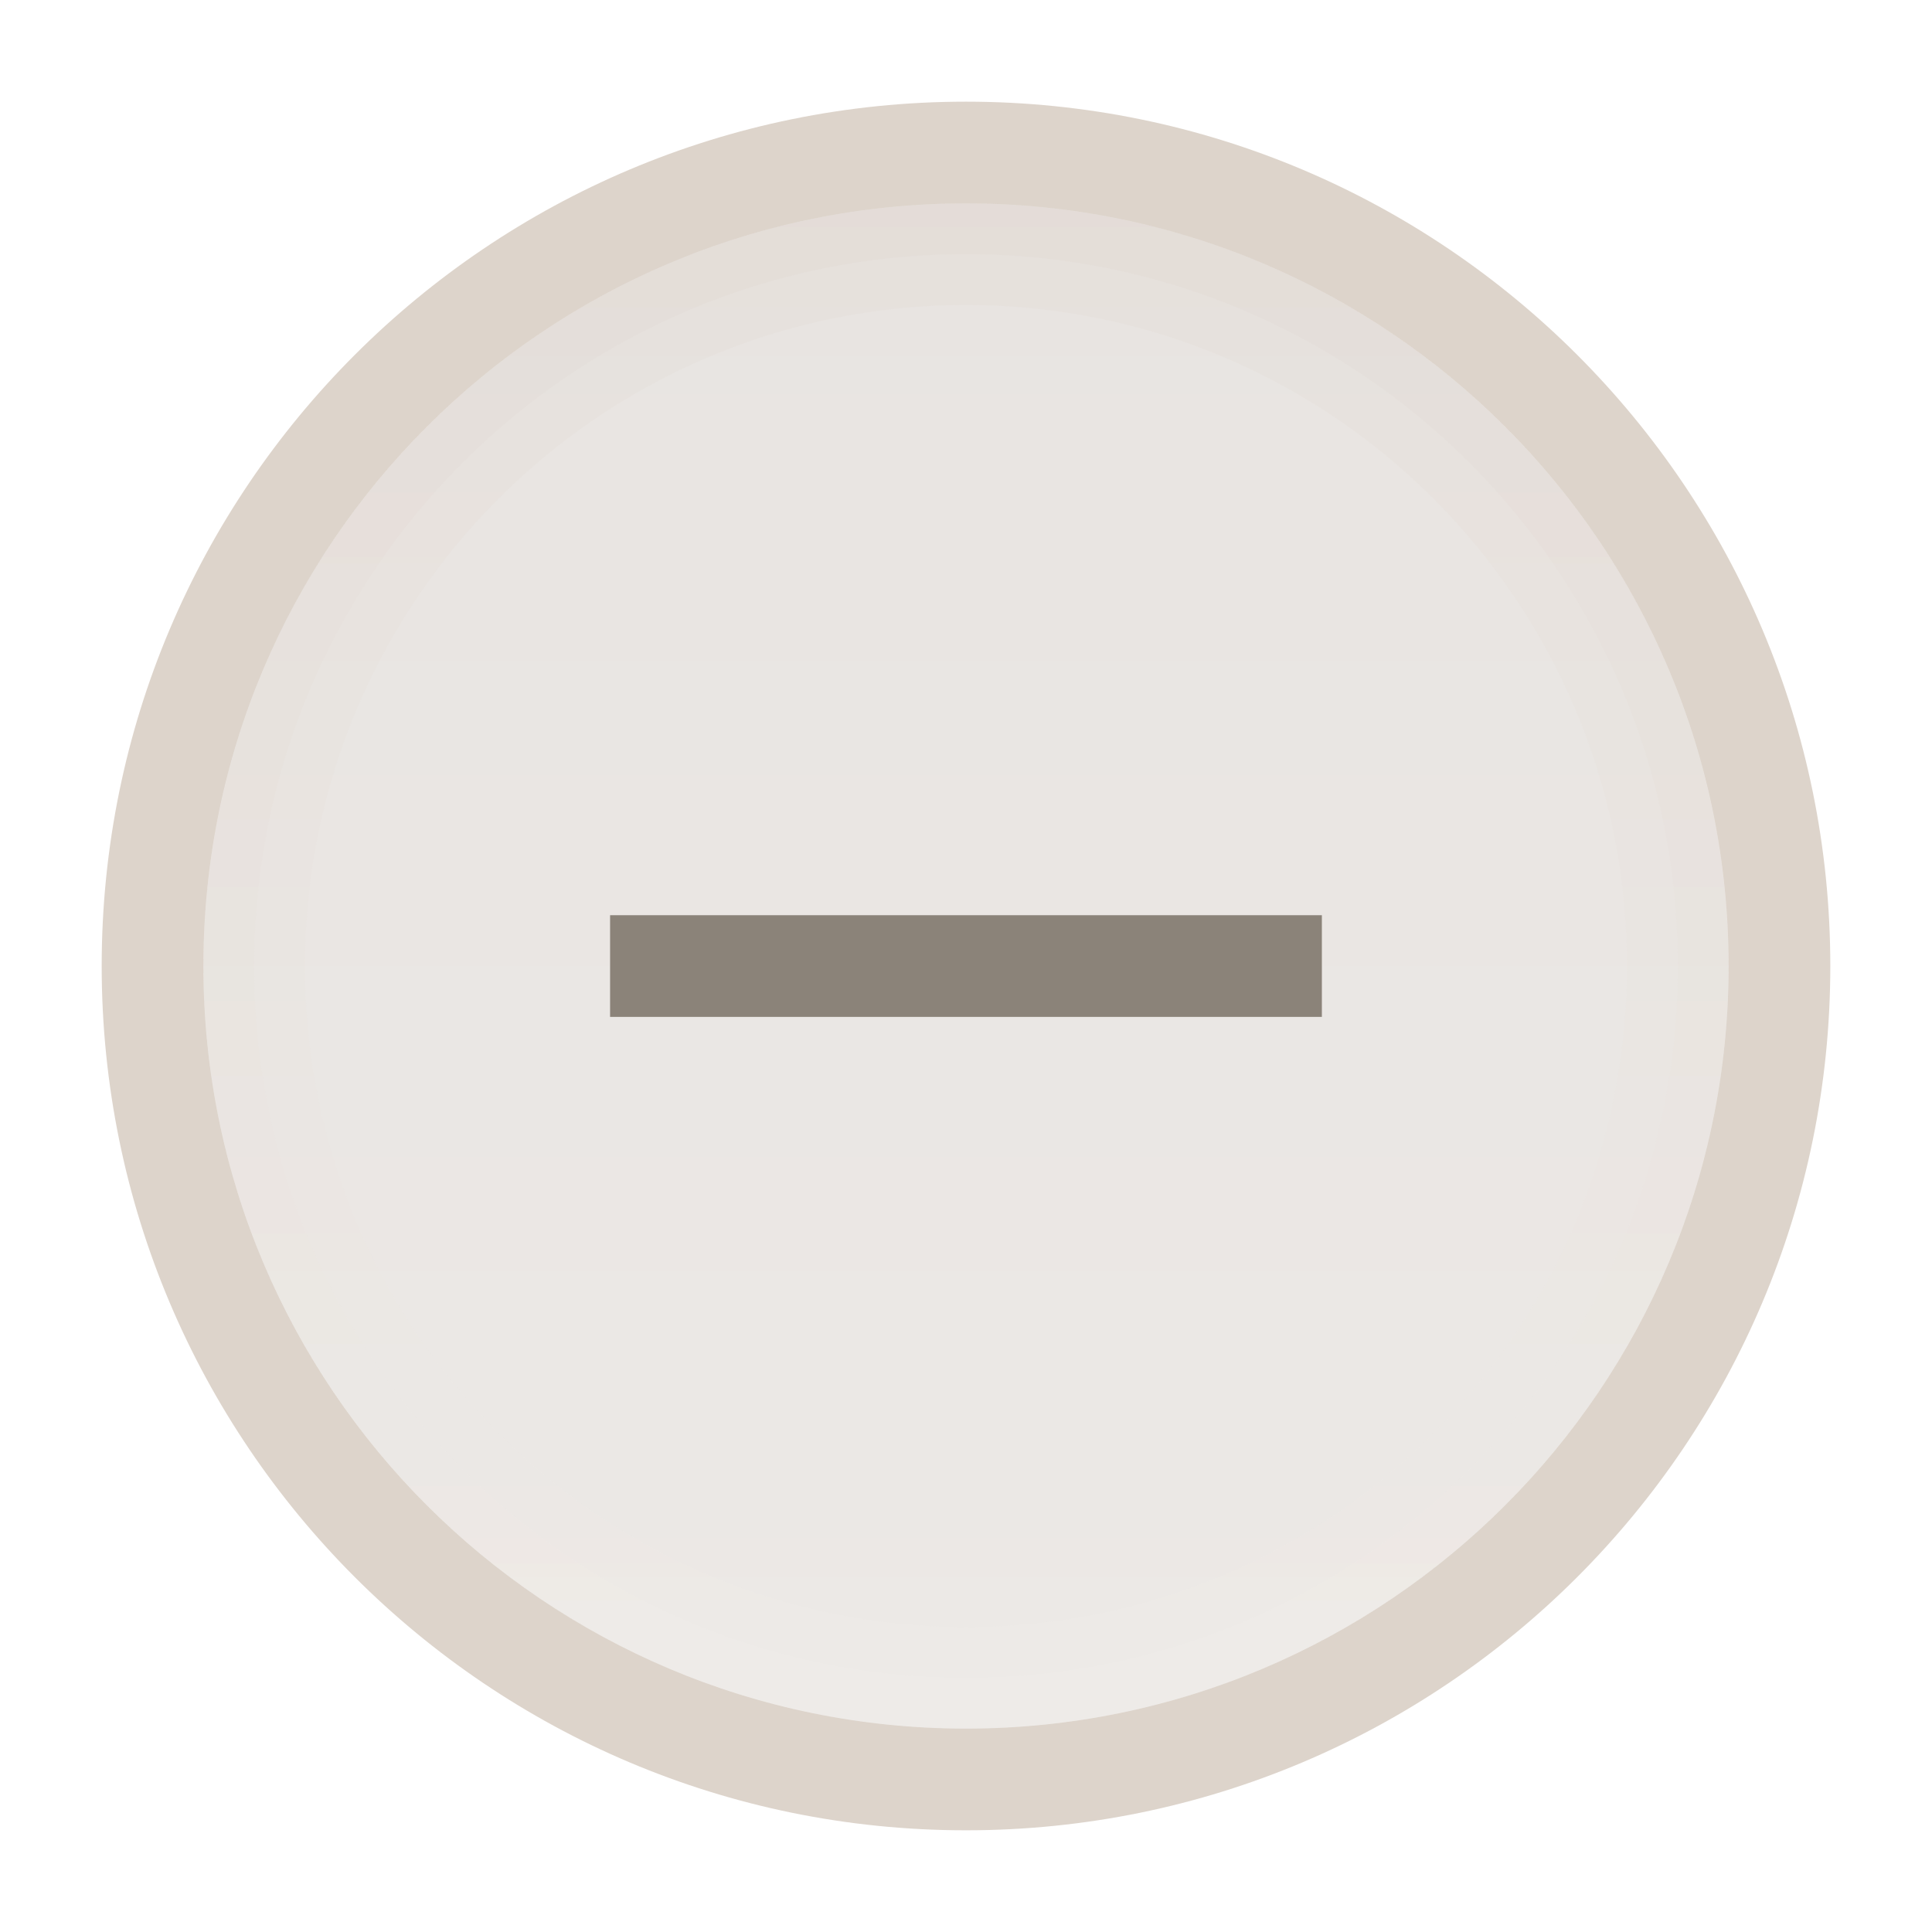
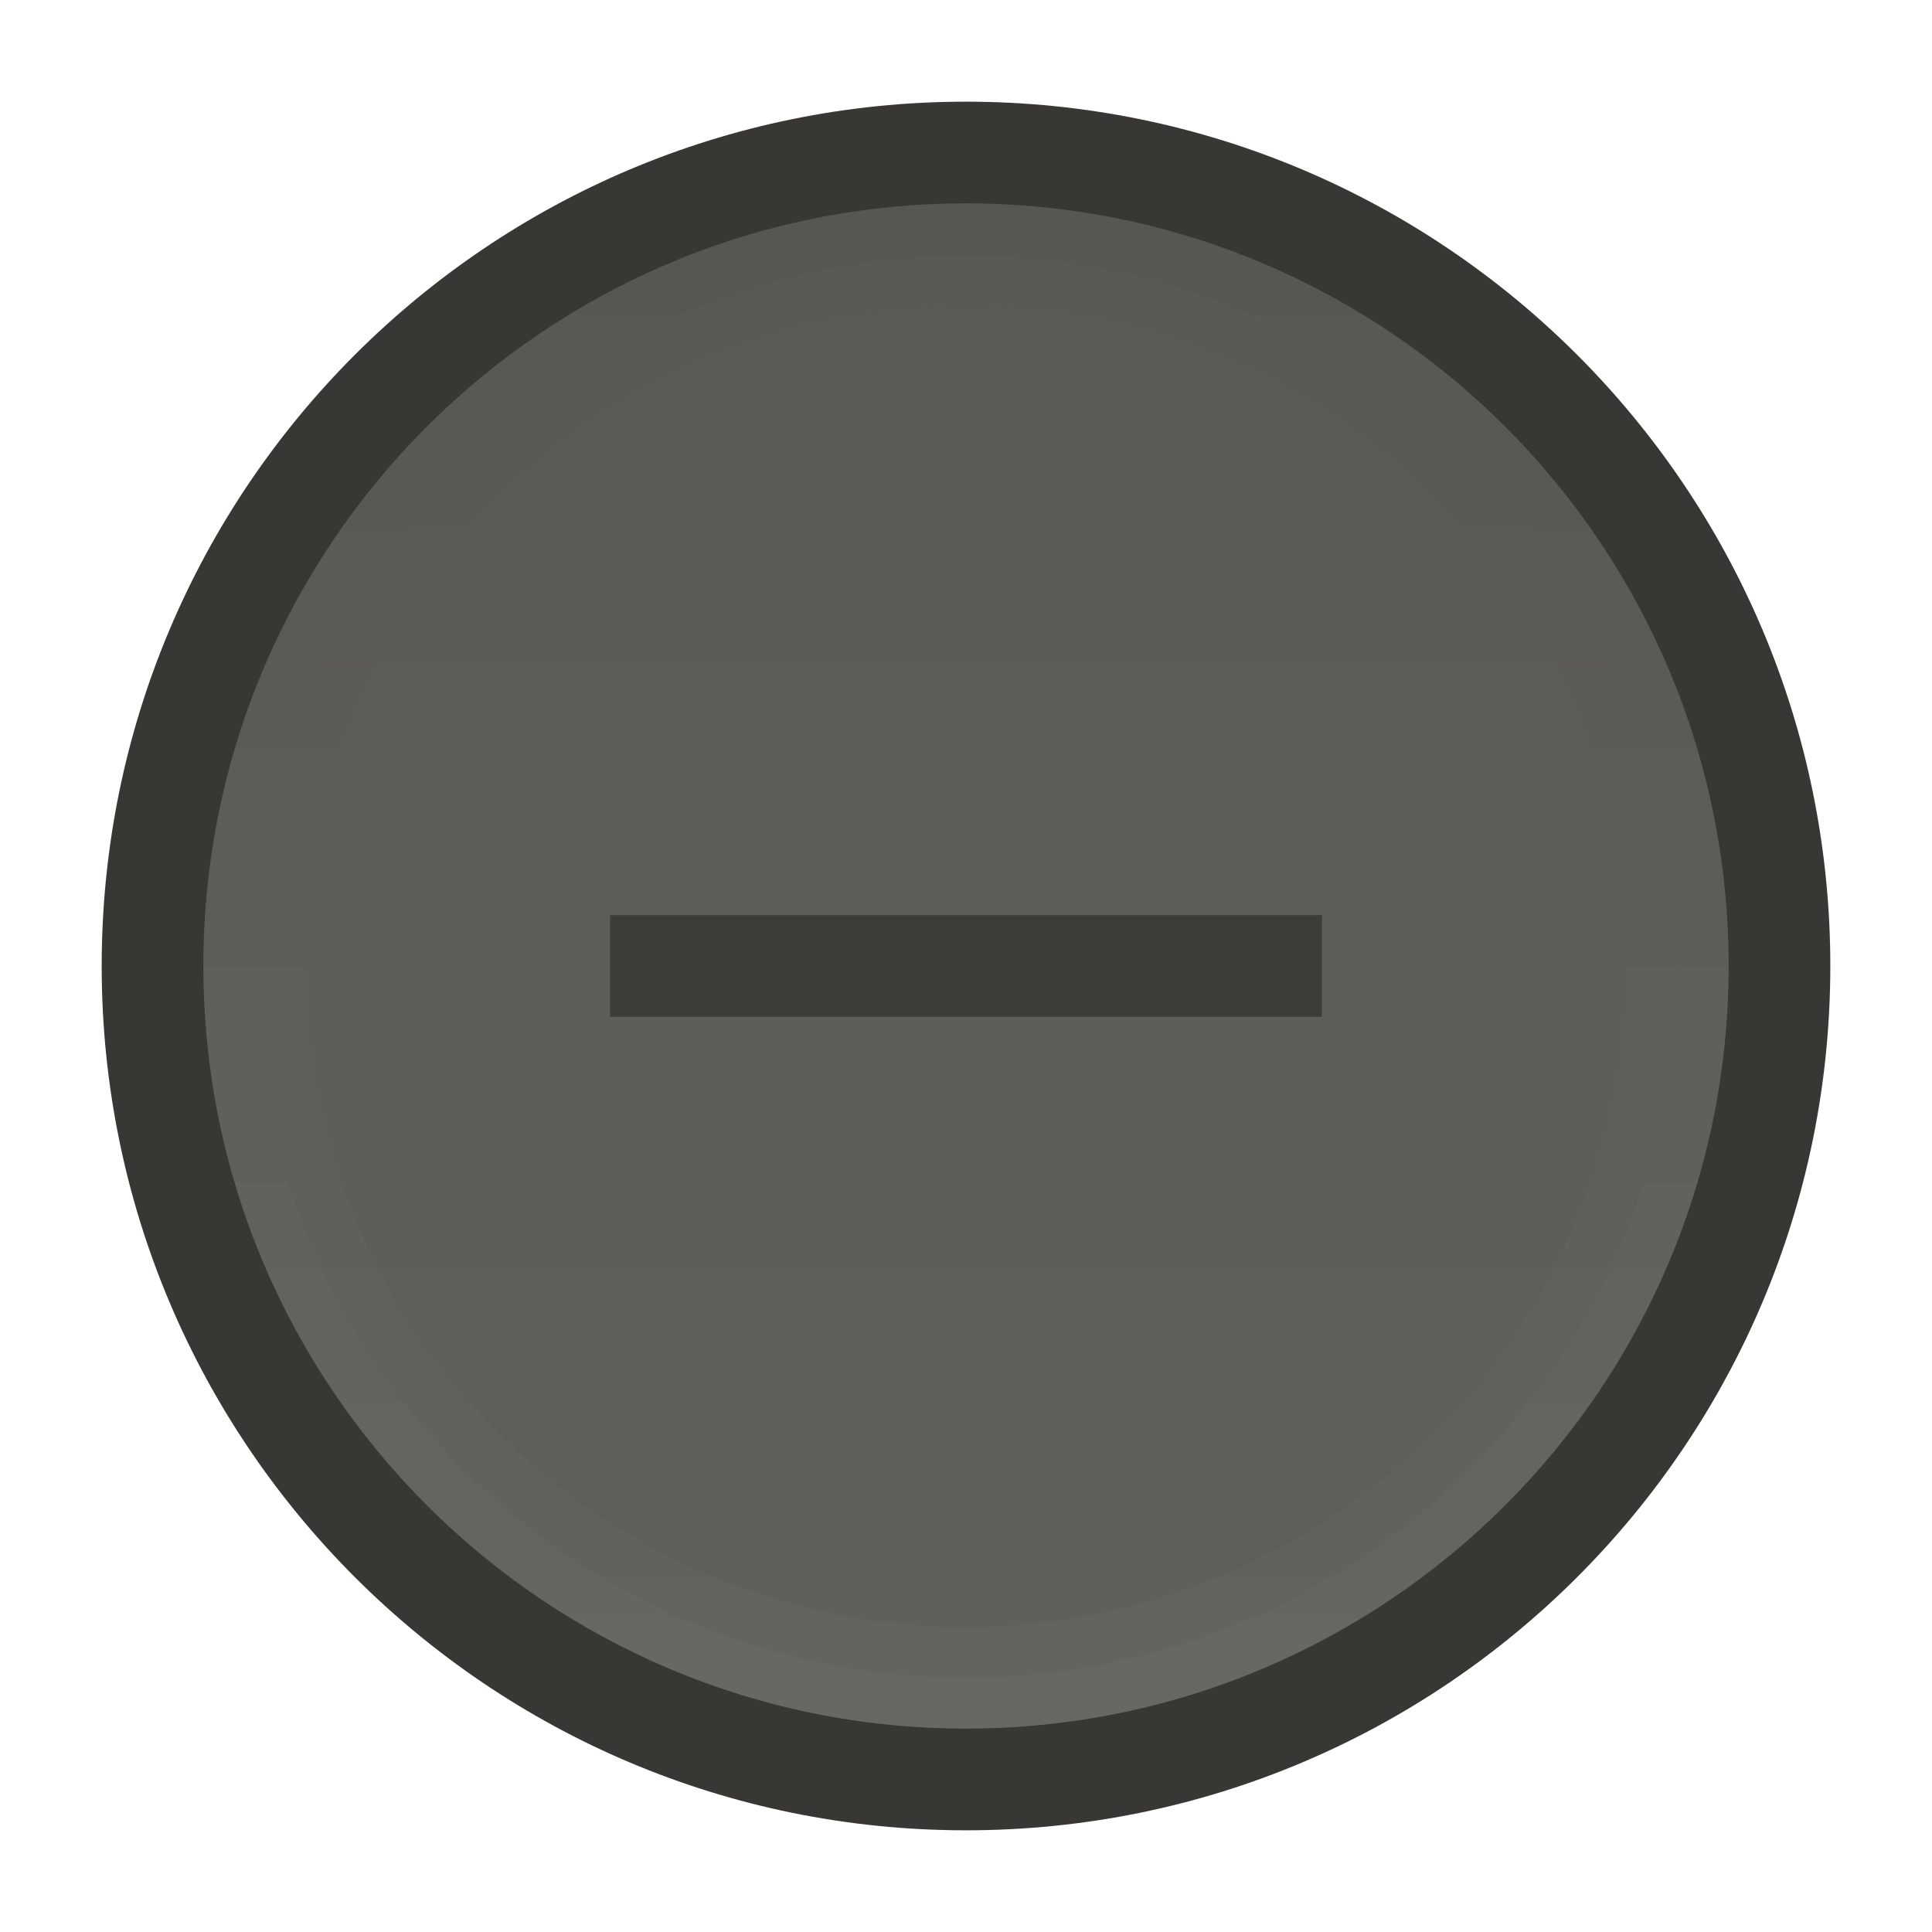
- <svg xmlns="http://www.w3.org/2000/svg" xmlns:xlink="http://www.w3.org/1999/xlink" width="19" height="19" id="svg7526" version="1.1" viewBox="0 0 19 19">
-   <defs id="defs7528">
-     <linearGradient xlink:href="#linearGradient4522" id="linearGradient4955" gradientUnits="userSpaceOnUse" gradientTransform="translate(-1072.362,-1053.362)" x1="2" y1="1062.862" x2="17" y2="1062.862" />
+ <svg xmlns="http://www.w3.org/2000/svg" xmlns:xlink="http://www.w3.org/1999/xlink" width="19" height="19" id="svg4770" version="1.1" viewBox="0 0 19 19">
+   <defs id="defs4772">
+     <linearGradient xlink:href="#linearGradient4522" id="linearGradient5882" gradientUnits="userSpaceOnUse" gradientTransform="translate(-1072.362,-1053.362)" x1="2" y1="1062.862" x2="17" y2="1062.862" />
    <linearGradient id="linearGradient4522">
-       <stop style="stop-color:#ece9e6;stop-opacity:1" offset="0" id="stop5183" />
-       <stop style="stop-color:#e8e4e1;stop-opacity:1" offset="1" id="stop5185" />
+       <stop id="stop4560" offset="0" style="stop-color:#605f59;stop-opacity:1" />
+       <stop id="stop4562" offset="1" style="stop-color:#5b5a54;stop-opacity:1" />
    </linearGradient>
-     <linearGradient xlink:href="#linearGradient4297" id="linearGradient4957" gradientUnits="userSpaceOnUse" gradientTransform="matrix(1.035712,0,0,1.035712,37.95674,-0.3392617)" x1="-1070.104" y1="9.5" x2="-1055.621" y2="9.5" />
    <linearGradient id="linearGradient4297">
      <stop style="stop-color:#ffffff;stop-opacity:1;" offset="0" id="stop4523" />
-       <stop style="stop-color:#bd9e82;stop-opacity:1" offset="1" id="stop4525" />
+       <stop style="stop-color:#000000;stop-opacity:1" offset="1" id="stop4525" />
    </linearGradient>
-     <linearGradient xlink:href="#linearGradient4297" id="linearGradient4959" gradientUnits="userSpaceOnUse" gradientTransform="translate(3.4765625e-5,0)" x1="-1070.362" y1="9" x2="-1055.362" y2="9" />
+     <linearGradient xlink:href="#linearGradient4297" id="linearGradient7499" gradientUnits="userSpaceOnUse" gradientTransform="matrix(0,-1,1,0,0,-3.4765625e-5)" x1="-1070.362" y1="9" x2="-1055.362" y2="9" />
+     <linearGradient xlink:href="#linearGradient4297" id="linearGradient7505" gradientUnits="userSpaceOnUse" gradientTransform="matrix(0,-1.035712,1.035712,0,-0.3392617,-37.95674)" x1="-1070.104" y1="9.5" x2="-1055.621" y2="9.5" />
  </defs>
-   <g id="layer1" transform="translate(-262.7502,-284.6685)">
-     <g style="display:inline" id="g4943" transform="translate(262.7502,-768.6937)">
-       <circle r="8.5" cy="1062.862" cx="9.5" id="circle4945" style="color:#000000;fill:#ddd4cb;fill-opacity:1;fill-rule:nonzero;stroke:none;stroke-width:8;marker:none;visibility:visible;display:inline;overflow:visible;enable-background:accumulate" d="m 18,1062.862 a 8.5,8.5 0 0 1 -8.5,8.5 8.5,8.5 0 0 1 -8.5,-8.5 8.5,8.5 0 0 1 8.5,-8.5 8.5,8.5 0 0 1 8.5,8.5 z" />
-       <circle transform="matrix(0,-1,1,0,0,0)" style="color:#000000;fill:url(#linearGradient4955);fill-opacity:1;fill-rule:nonzero;stroke:none;stroke-width:8;marker:none;visibility:visible;display:inline;overflow:visible;enable-background:accumulate" id="circle4947" cx="-1062.862" cy="9.5" r="7.5" d="m -1055.362,9.5 a 7.5,7.5 0 0 1 -7.5,7.5 7.5,7.5 0 0 1 -7.5,-7.5 7.5,7.5 0 0 1 7.5,-7.5 7.5,7.5 0 0 1 7.5,7.5 z" />
-       <circle transform="matrix(0,-1,1,0,0,0)" style="opacity:0.05;color:#000000;fill:none;stroke:url(#linearGradient4957);stroke-width:0.5;stroke-miterlimit:4;stroke-dasharray:none;marker:none;visibility:visible;display:inline;overflow:visible;enable-background:accumulate" id="circle4949" cx="-1062.862" cy="9.5" r="7.25" d="m -1055.612,9.5 a 7.25,7.25 0 0 1 -7.25,7.25 7.25,7.25 0 0 1 -7.25,-7.25 7.25,7.25 0 0 1 7.25,-7.25 7.25,7.25 0 0 1 7.25,7.25 z" />
-       <circle r="7" cy="9.5" cx="-1062.862" id="circle4951" style="opacity:0.05;color:#000000;fill:none;stroke:url(#linearGradient4959);stroke-width:1;stroke-miterlimit:4;stroke-dasharray:none;marker:none;visibility:visible;display:inline;overflow:visible;enable-background:accumulate" transform="matrix(0,-1,1,0,0,0)" d="m -1055.862,9.5 a 7,7 0 0 1 -7,7 7,7 0 0 1 -7,-7 7,7 0 0 1 7,-7 7,7 0 0 1 7,7 z" />
-       <rect y="1053.362" x="-7.3563765e-06" height="19" width="19" id="rect4953" style="color:#000000;fill:none;stroke:none;stroke-width:1;marker:none;visibility:visible;display:inline;overflow:visible;enable-background:accumulate" />
+   <g id="layer1" transform="translate(287.3571,-522.8622)">
+     <g style="display:inline" transform="translate(-287.3571,-530.5)" id="use4526">
+       <circle style="color:#000000;fill:#383734;fill-opacity:1;fill-rule:nonzero;stroke:none;stroke-width:8;marker:none;visibility:visible;display:inline;overflow:visible;enable-background:accumulate" id="circle5872" cx="9.5" cy="1062.862" r="8.5" d="m 18,1062.862 a 8.5,8.5 0 0 1 -8.5,8.5 8.5,8.5 0 0 1 -8.5,-8.5 8.5,8.5 0 0 1 8.5,-8.5 8.5,8.5 0 0 1 8.5,8.5 z" />
+       <circle r="7.5" cy="9.5" cx="-1062.862" id="circle5874" style="color:#000000;fill:url(#linearGradient5882);fill-opacity:1;fill-rule:nonzero;stroke:none;stroke-width:8;marker:none;visibility:visible;display:inline;overflow:visible;enable-background:accumulate" transform="matrix(0,-1,1,0,0,0)" d="m -1055.362,9.5 a 7.5,7.5 0 0 1 -7.5,7.5 7.5,7.5 0 0 1 -7.5,-7.5 7.5,7.5 0 0 1 7.5,-7.5 7.5,7.5 0 0 1 7.5,7.5 z" />
+       <path style="font-style:normal;font-variant:normal;font-weight:normal;font-stretch:normal;text-indent:0;text-align:start;text-decoration:none;line-height:normal;letter-spacing:normal;word-spacing:normal;text-transform:none;direction:ltr;block-progression:tb;writing-mode:lr-tb;text-anchor:start;baseline-shift:baseline;opacity:0.03;color:#000000;color-interpolation:sRGB;color-interpolation-filters:linearRGB;fill:url(#linearGradient7499);fill-opacity:1;stroke:none;stroke-width:1;marker:none;visibility:visible;display:inline;overflow:visible;isolation:auto;mix-blend-mode:normal;enable-background:accumulate;clip-rule:nonzero;color-rendering:auto;image-rendering:auto;shape-rendering:auto;text-rendering:auto;font-family:sans-serif;-inkscape-font-specification:sans-serif" d="m 2,1062.861 c 0,4.136 3.364,7.5 7.5,7.5 4.136,0 7.5,-3.364 7.5,-7.5 0,-4.136 -3.364,-7.5 -7.5,-7.5 -4.136,0 -7.5,3.364 -7.5,7.5 z m 1,0 c 0,-3.596 2.904,-6.5 6.5,-6.5 3.596,0 6.5,2.904 6.5,6.5 0,3.596 -2.904,6.5 -6.5,6.5 -3.596,0 -6.5,-2.904 -6.5,-6.5 z" id="circle5876" />
+       <path style="font-style:normal;font-variant:normal;font-weight:normal;font-stretch:normal;text-indent:0;text-align:start;text-decoration:none;line-height:normal;letter-spacing:normal;word-spacing:normal;text-transform:none;direction:ltr;block-progression:tb;writing-mode:lr-tb;text-anchor:start;baseline-shift:baseline;opacity:0.03;color:#000000;color-interpolation:sRGB;color-interpolation-filters:linearRGB;fill:url(#linearGradient7505);fill-opacity:1;stroke:none;stroke-width:0.5;marker:none;visibility:visible;display:inline;overflow:visible;isolation:auto;mix-blend-mode:normal;enable-background:accumulate;clip-rule:nonzero;color-rendering:auto;image-rendering:auto;shape-rendering:auto;text-rendering:auto;font-family:sans-serif;-inkscape-font-specification:sans-serif" d="m 2,1062.861 c 0,4.139 3.361,7.5 7.5,7.5 4.139,0 7.5,-3.361 7.5,-7.5 0,-4.139 -3.361,-7.5 -7.5,-7.5 -4.139,0 -7.5,3.361 -7.5,7.5 z m 0.5,0 c 0,-3.869 3.131,-7 7,-7 3.869,0 7,3.131 7,7 0,3.869 -3.131,7 -7,7 -3.869,0 -7,-3.131 -7,-7 z" id="circle5878" />
+       <rect style="color:#000000;fill:none;stroke:none;stroke-width:1;marker:none;visibility:visible;display:inline;overflow:visible;enable-background:accumulate" id="rect5880" width="19" height="19" x="-7.3563765e-06" y="1053.362" />
    </g>
-     <rect style="color:#000000;fill:#8b8379;fill-opacity:1;stroke:none;stroke-width:1;marker:none;visibility:visible;display:inline;overflow:visible;enable-background:accumulate" id="rect4532" width="7" height="1" x="268.75" y="293.669" />
+     <rect style="color:#000000;fill:#3d3c37;fill-opacity:1;stroke:none;stroke-width:1;marker:none;visibility:visible;display:inline;overflow:visible;enable-background:accumulate" id="rect4532" width="7" height="1" x="-281.357" y="531.862" />
  </g>
</svg>
